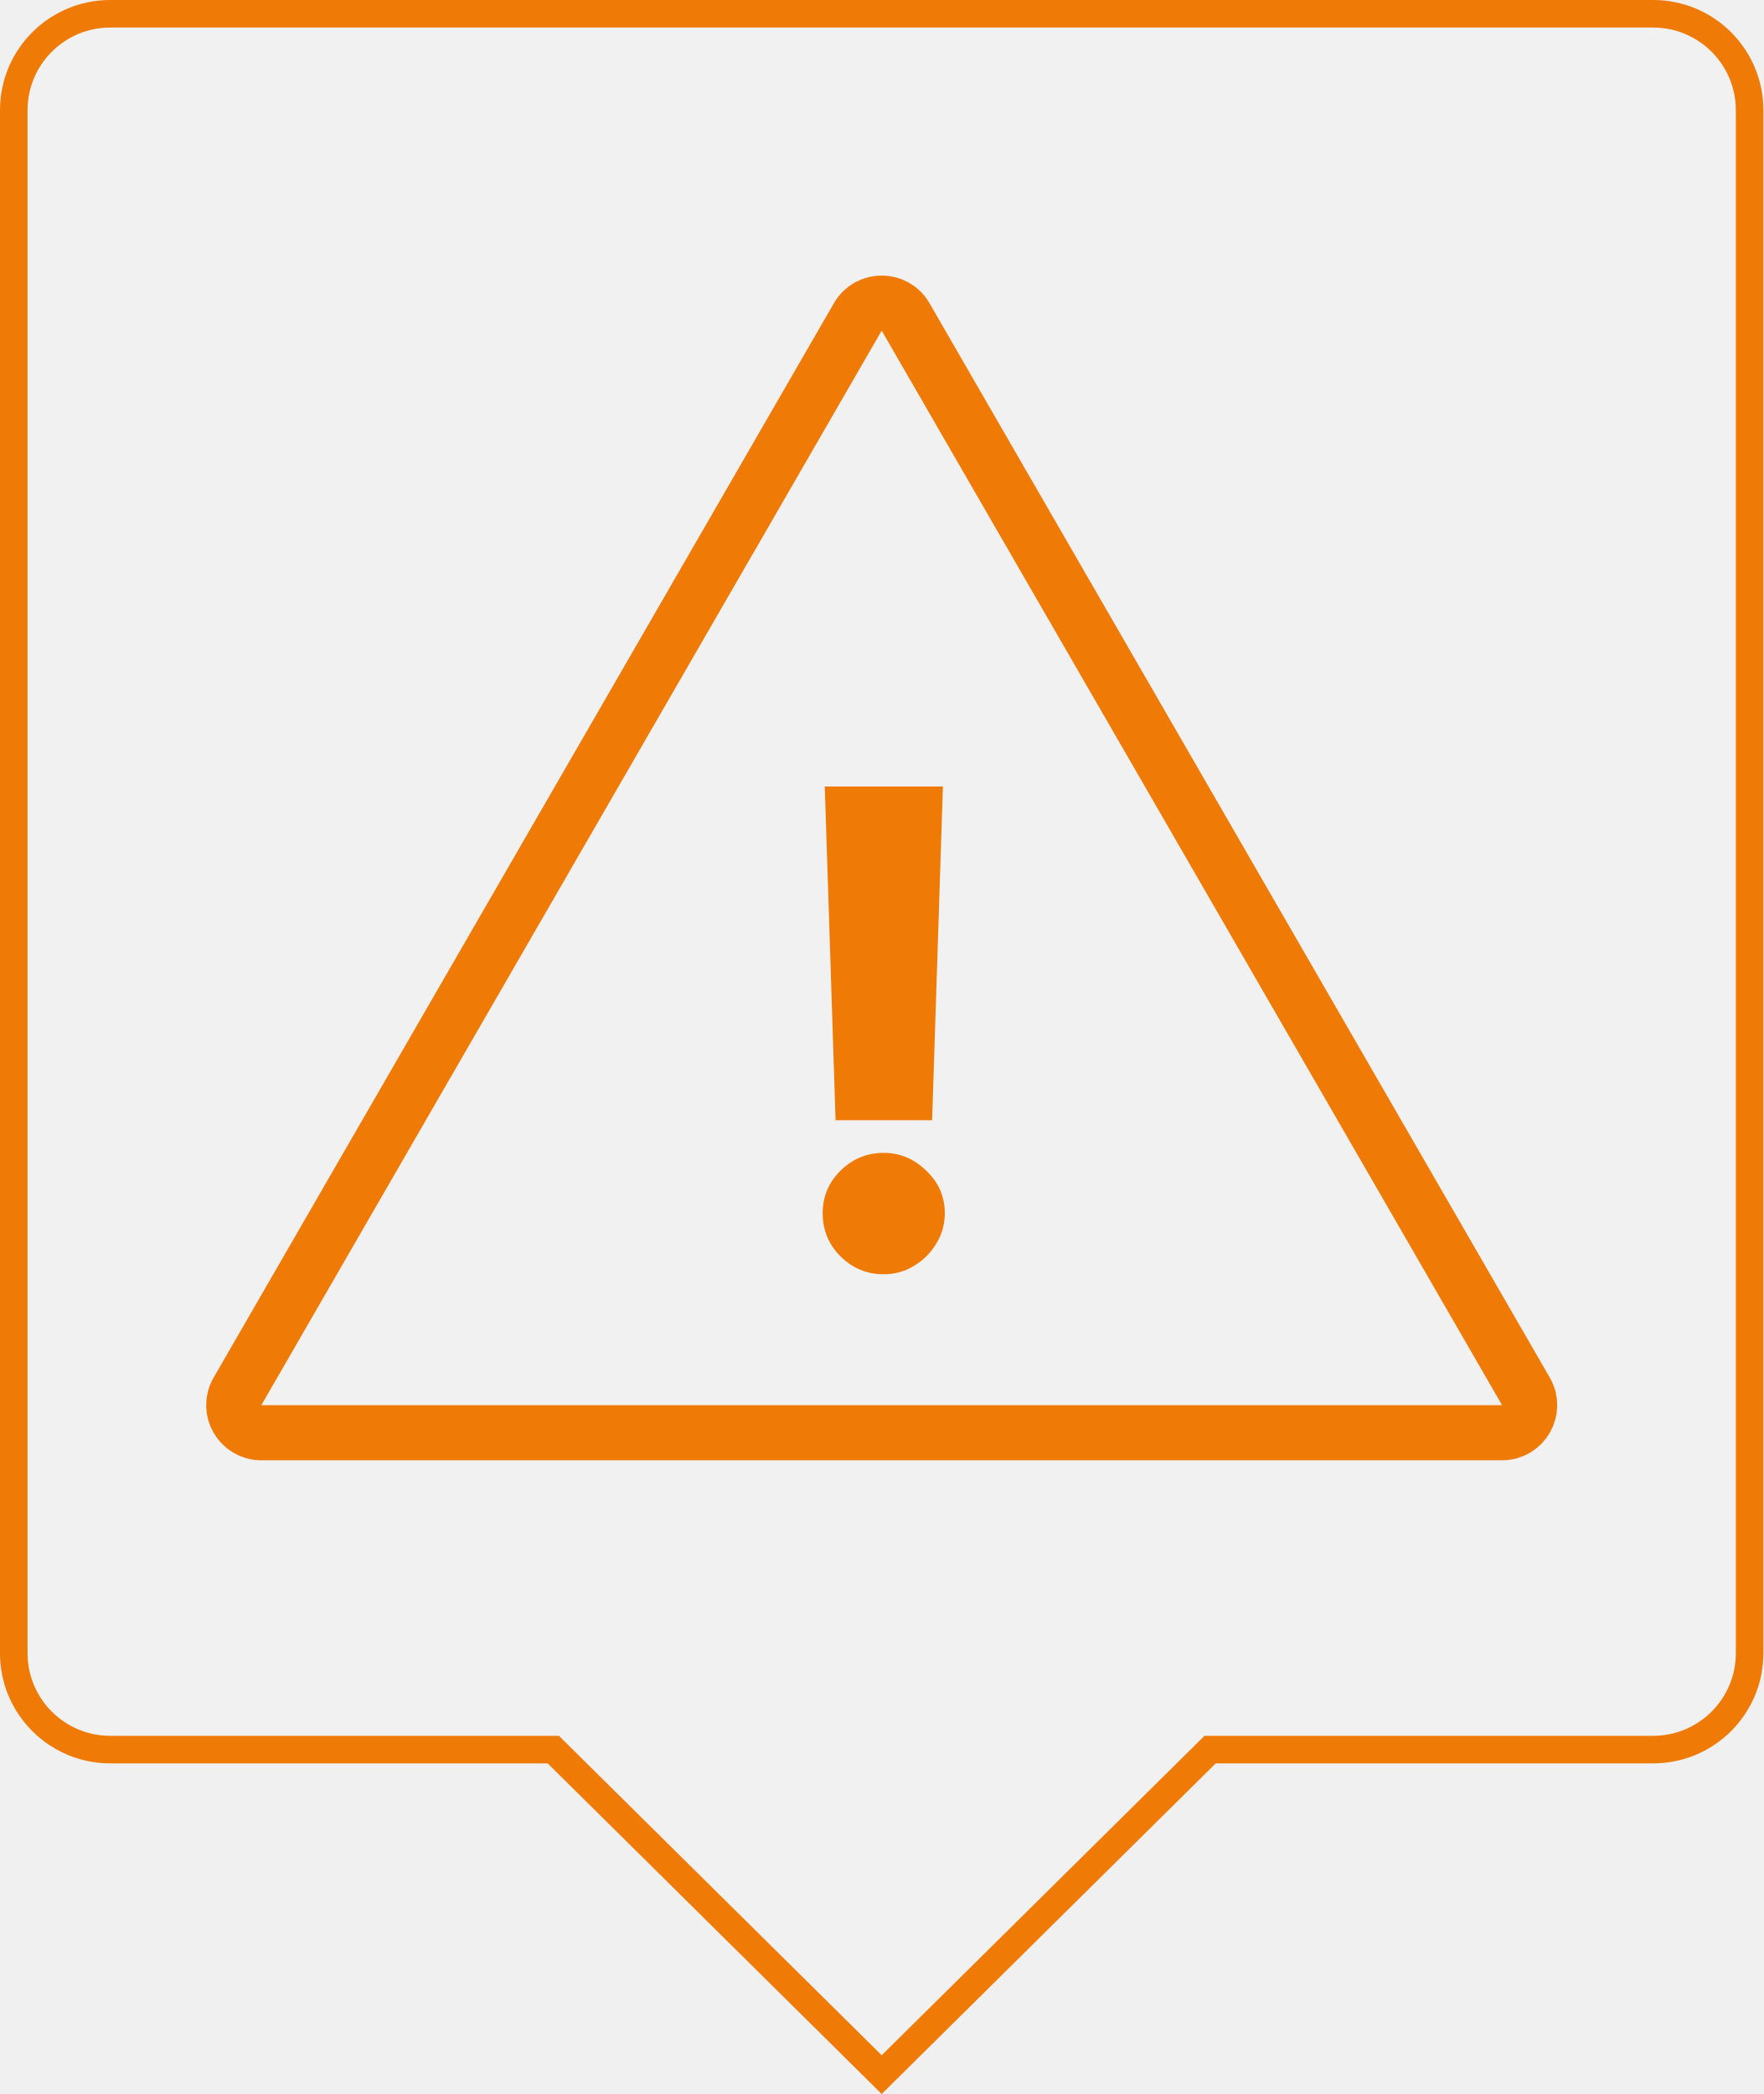
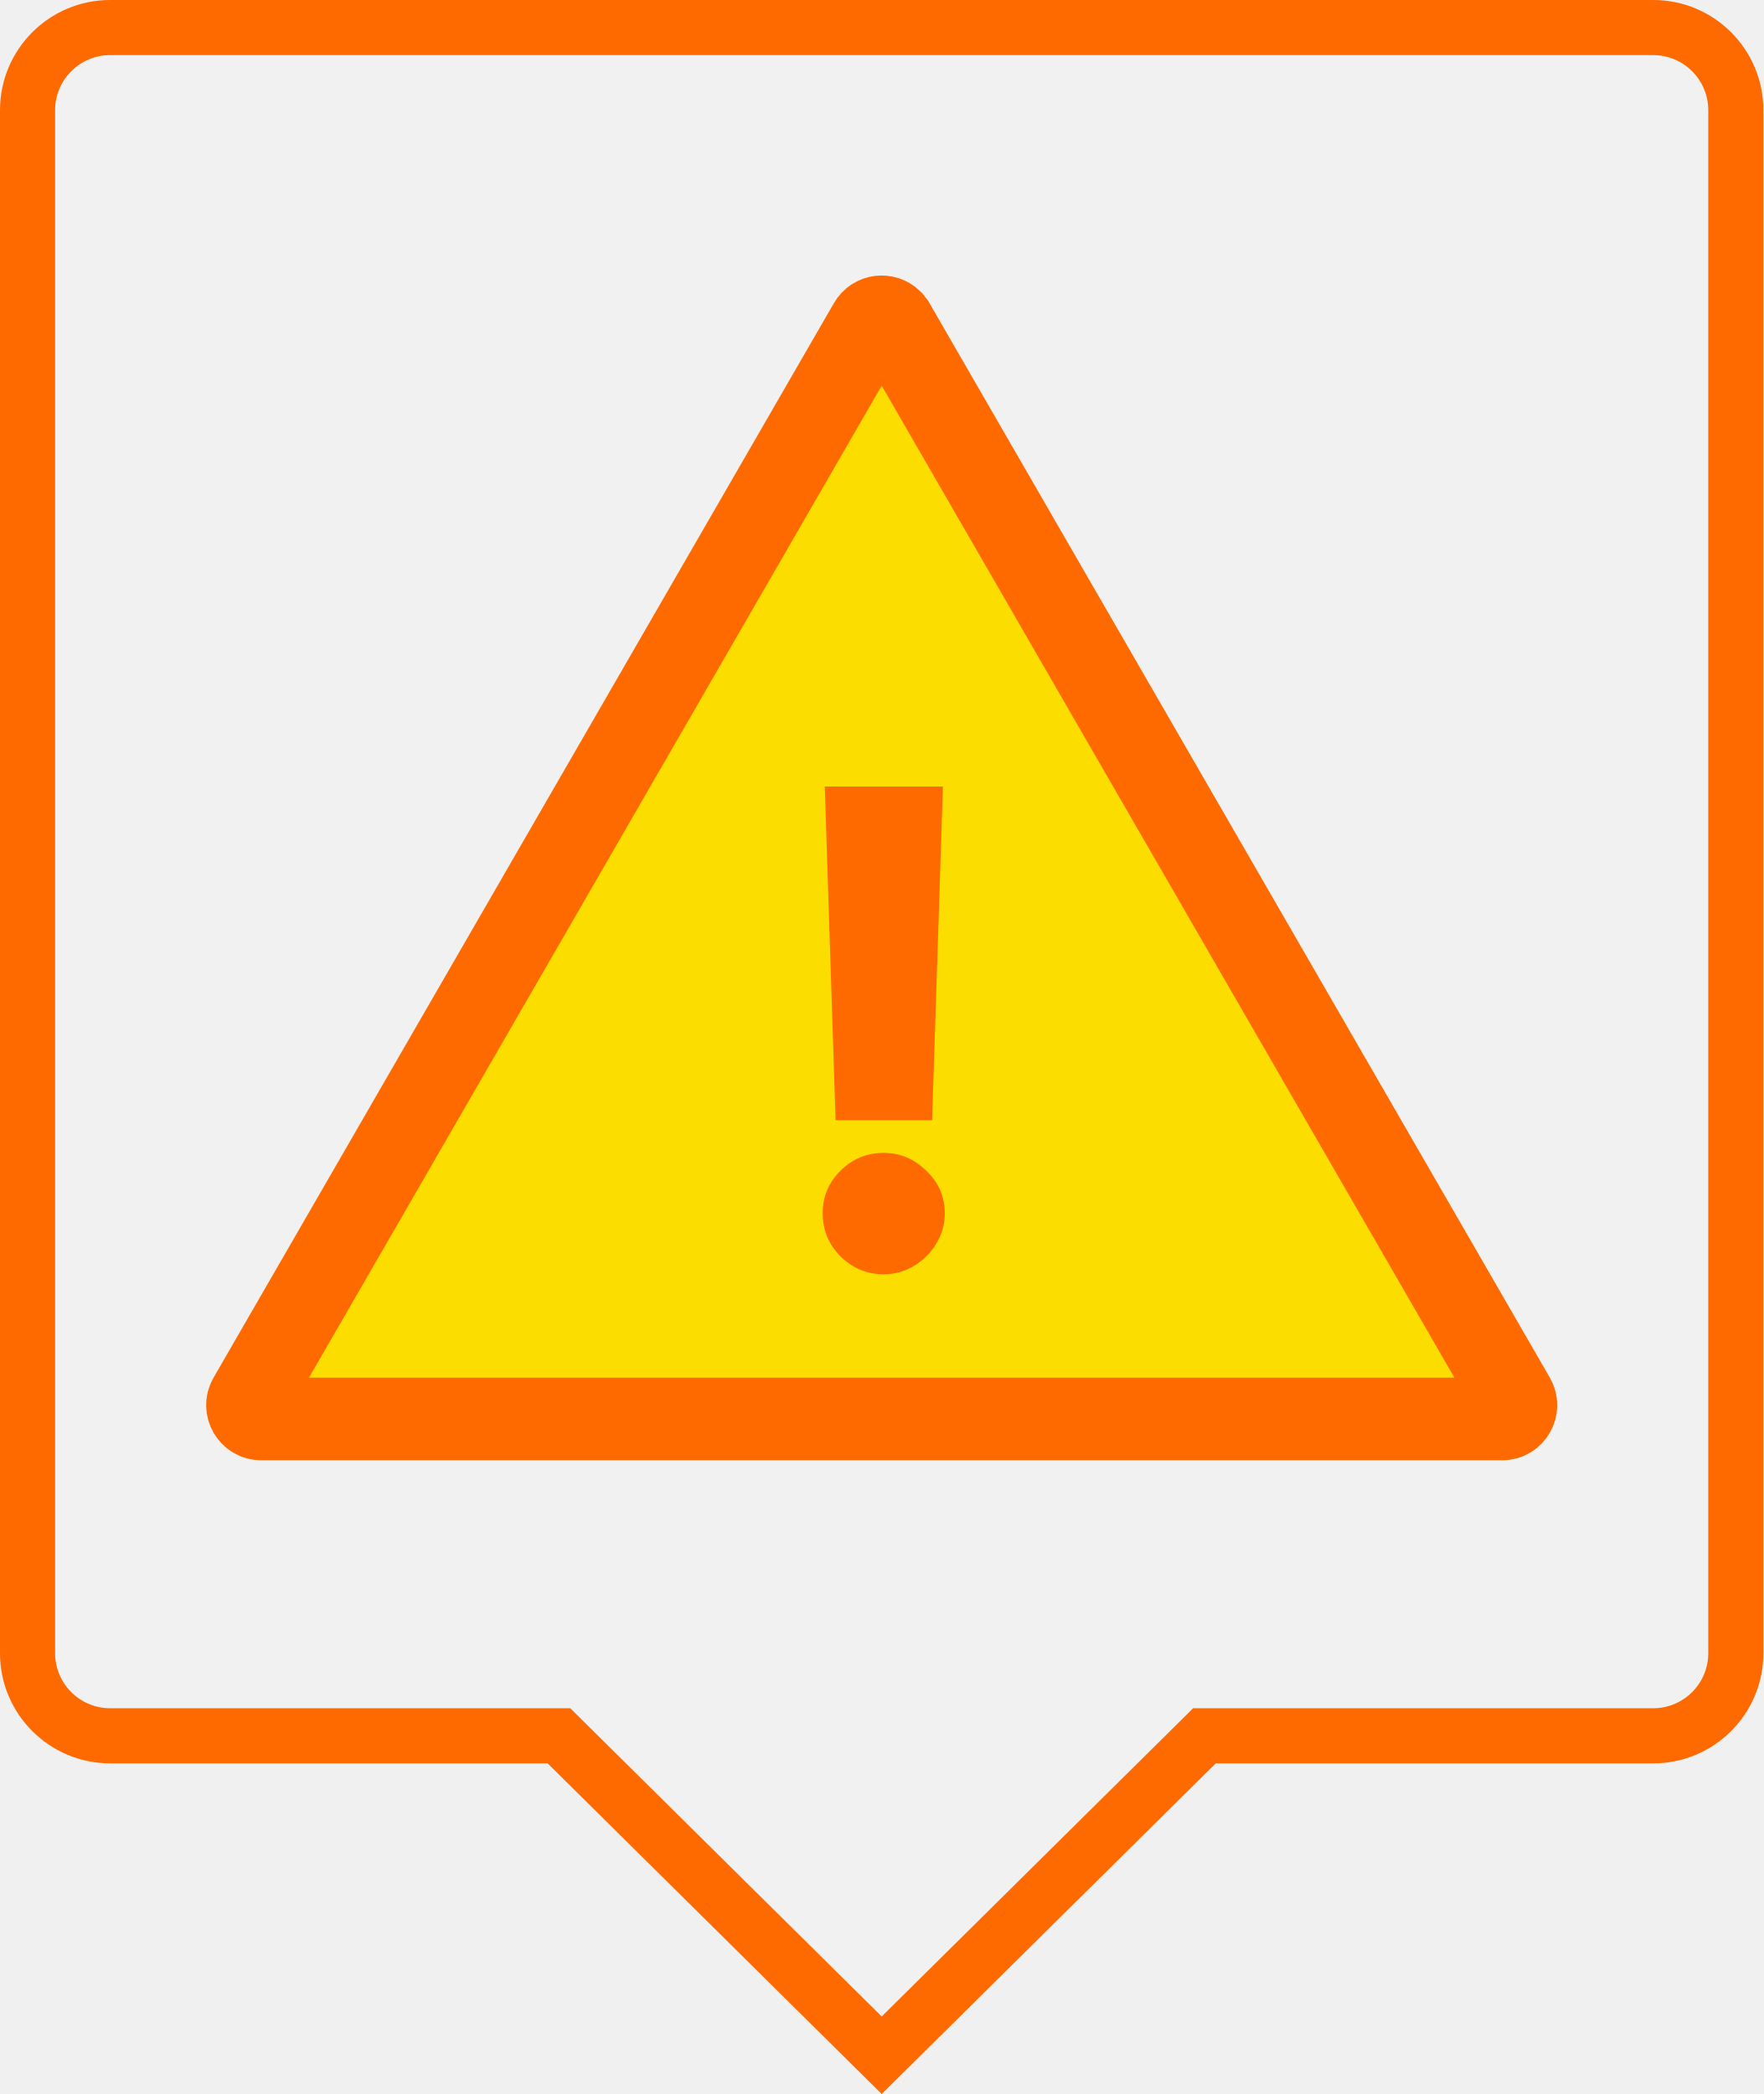
<svg xmlns="http://www.w3.org/2000/svg" width="32" height="38" viewBox="0 0 32 38" fill="none">
  <mask id="path-1-inside-1_4_9" fill="white">
    <path d="M16 38L9.938 32H2C0.895 32 0 31.105 0 30V2C0 0.895 0.895 0 2 0H30C31.105 0 32 0.895 32 2V30C32 31.105 31.105 32 30 32H22.062L16 38Z" />
  </mask>
  <path d="M16 38L9.938 32H2C0.895 32 0 31.105 0 30V2C0 0.895 0.895 0 2 0H30C31.105 0 32 0.895 32 2V30C32 31.105 31.105 32 30 32H22.062L16 38Z" fill="#F1F1F1" />
-   <path d="M16 38L15.648 38.355L16 38.703L16.352 38.355L16 38ZM9.938 32L10.289 31.645L10.143 31.5H9.938V32ZM22.062 32V31.5H21.857L21.711 31.645L22.062 32ZM16 38L16.352 37.645L10.289 31.645L9.938 32L9.586 32.355L15.648 38.355L16 38ZM9.938 32V31.5H2V32V32.5H9.938V32ZM2 32V31.5C1.172 31.5 0.5 30.828 0.5 30H0H-0.5C-0.5 31.381 0.619 32.5 2 32.5V32ZM0 30H0.5V2H0H-0.5V30H0ZM0 2H0.5C0.5 1.172 1.172 0.5 2 0.5V0V-0.5C0.619 -0.5 -0.5 0.619 -0.5 2H0ZM2 0V0.5H30V0V-0.5H2V0ZM30 0V0.5C30.828 0.5 31.5 1.172 31.5 2H32H32.5C32.5 0.619 31.381 -0.5 30 -0.5V0ZM32 2H31.5V30H32H32.5V2H32ZM32 30H31.5C31.5 30.828 30.828 31.5 30 31.5V32V32.5C31.381 32.5 32.5 31.381 32.5 30H32ZM30 32V31.5H22.062V32V32.5H30V32ZM22.062 32L21.711 31.645L15.648 37.645L16 38L16.352 38.355L22.414 32.355L22.062 32Z" fill="#EF7A06" mask="url(#path-1-inside-1_4_9)" />
-   <path d="M15.567 5.75C15.76 5.417 16.24 5.417 16.433 5.75L27.691 25.25C27.884 25.583 27.643 26 27.259 26H4.741C4.357 26 4.116 25.583 4.309 25.25L15.567 5.75Z" fill="#F1F1F1" stroke="#EF7A06" />
-   <path d="M17.111 14.273L16.915 20.328H15.163L14.967 14.273H17.111ZM16.037 23.124C15.733 23.124 15.472 23.016 15.253 22.8C15.037 22.584 14.929 22.322 14.929 22.016C14.929 21.715 15.037 21.457 15.253 21.244C15.472 21.028 15.733 20.921 16.037 20.921C16.329 20.921 16.587 21.028 16.808 21.244C17.033 21.457 17.145 21.715 17.145 22.016C17.145 22.22 17.092 22.406 16.987 22.574C16.885 22.741 16.75 22.875 16.582 22.974C16.418 23.074 16.236 23.124 16.037 23.124Z" fill="#EF7A06" />
+   <path d="M16 38L15.297 38.711L16 39.407L16.703 38.711L16 38ZM9.938 32L10.641 31.289L10.349 31H9.938V32ZM22.062 32V31H21.651L21.359 31.289L22.062 32ZM16 38L16.703 37.289L10.641 31.289L9.938 32L9.234 32.711L15.297 38.711L16 38ZM9.938 32V31H2V32V33H9.938V32ZM2 32V31C1.448 31 1 30.552 1 30H0H-1C-1 31.657 0.343 33 2 33V32ZM0 30H1V2H0H-1V30H0ZM0 2H1C1 1.448 1.448 1 2 1V0V-1C0.343 -1 -1 0.343 -1 2H0ZM2 0V1H30V0V-1H2V0ZM30 0V1C30.552 1 31 1.448 31 2H32H33C33 0.343 31.657 -1 30 -1V0ZM32 2H31V30H32H33V2H32ZM32 30H31C31 30.552 30.552 31 30 31V32V33C31.657 33 33 31.657 33 30H32ZM30 32V31H22.062V32V33H30V32ZM22.062 32L21.359 31.289L15.297 37.289L16 38L16.703 38.711L22.766 32.711L22.062 32Z" fill="#FF6A00" mask="url(#path-1-inside-1_4_9)" />
+   <path d="M15.783 5.875C15.867 5.729 16.062 5.711 16.174 5.82L16.217 5.875L27.475 25.375C27.571 25.541 27.451 25.75 27.259 25.75H4.741C4.549 25.75 4.429 25.541 4.525 25.375L15.783 5.875Z" fill="#FBDE00" stroke="#FF6A00" stroke-width="1.5" />
+   <path d="M17.111 14.273L16.915 20.328H15.163L14.967 14.273H17.111ZM16.037 23.124C15.733 23.124 15.472 23.016 15.253 22.8C15.037 22.584 14.929 22.322 14.929 22.016C14.929 21.715 15.037 21.457 15.253 21.244C15.472 21.028 15.733 20.921 16.037 20.921C16.329 20.921 16.587 21.028 16.808 21.244C17.033 21.457 17.145 21.715 17.145 22.016C17.145 22.22 17.092 22.406 16.987 22.574C16.885 22.741 16.75 22.875 16.582 22.974C16.418 23.074 16.236 23.124 16.037 23.124Z" fill="#FF6A00" />
</svg>
